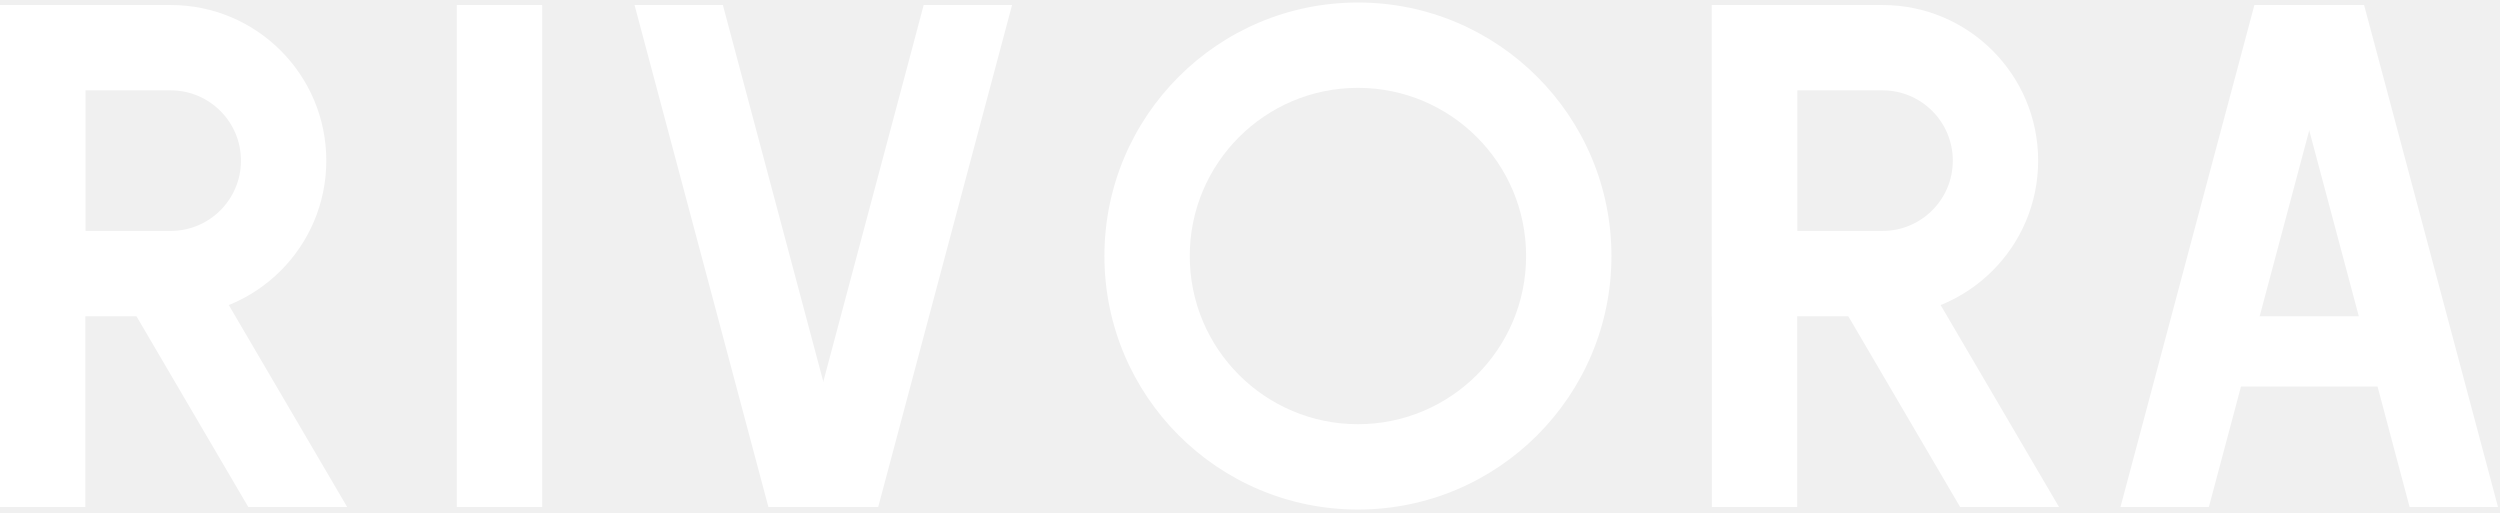
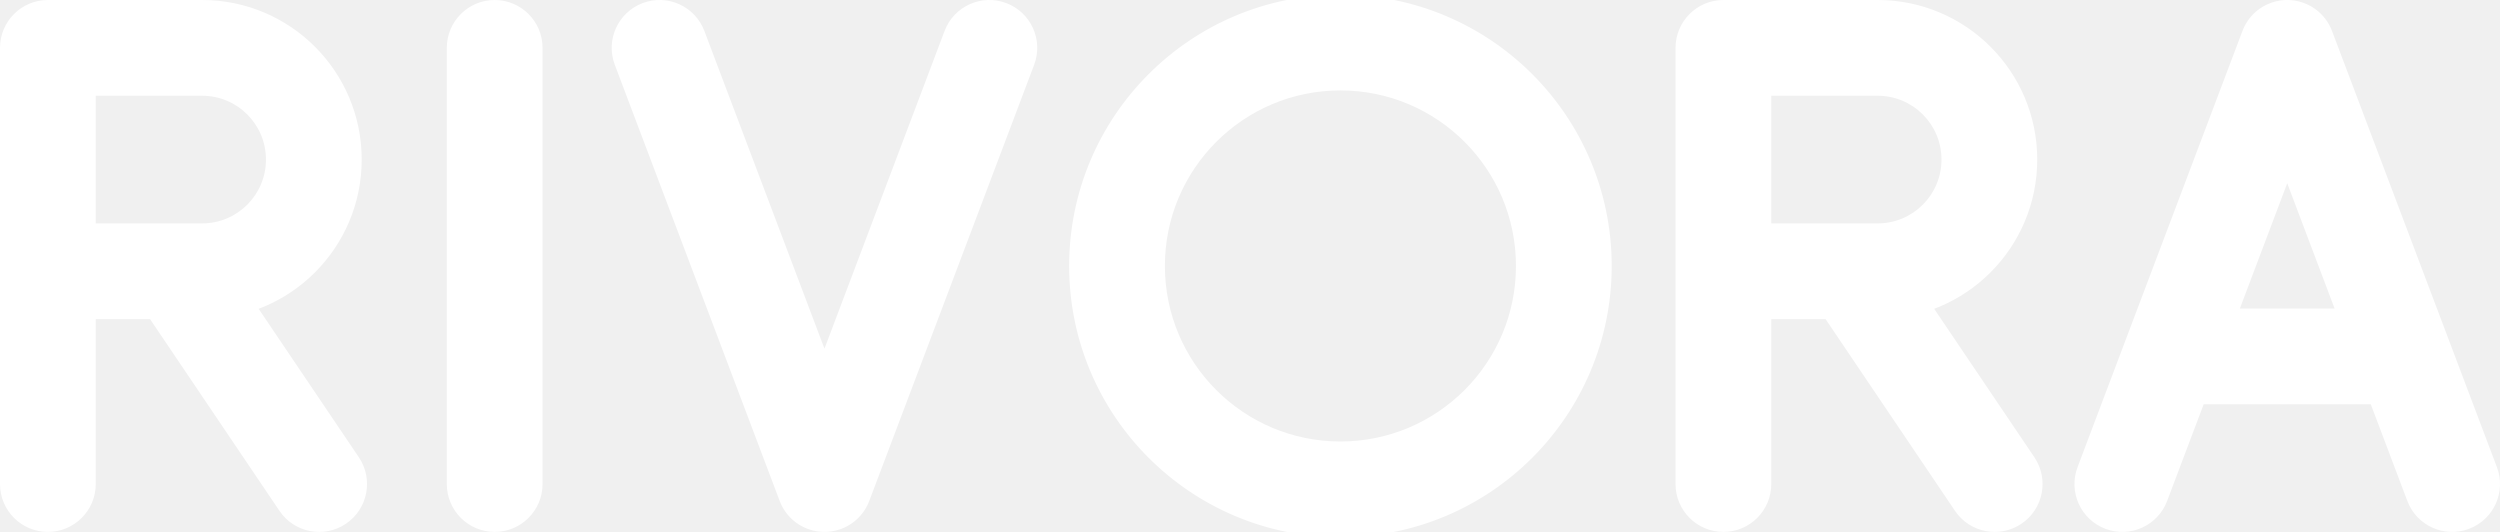
- <svg xmlns="http://www.w3.org/2000/svg" viewBox="0 -1 498 102" role="img" aria-label="RIVORA">
-   <path fill="#FFFFFF" fill-rule="evenodd" d="M0 0H34A31 31 0 0 1 34 62H0ZM17 17H34A14 14 0 0 1 34 45H17Z" />
-   <path fill="#FFFFFF" d="M0 0h17v100h-17Z" />
-   <path fill="#FFFFFF" d="M20.15 50L49.46 100L69.16 100L39.85 50Z" />
-   <path fill="#FFFFFF" d="M91 0h17v100h-17Z" />
-   <path fill="#FFFFFF" d="M126.4 0L153.07 100L170.66 100L144 0Z" />
-   <path fill="#FFFFFF" d="M184 0L157.34 100L174.93 100L201.6 0Z" />
-   <path fill="#FFFFFF" fill-rule="evenodd" d="M220 50a50.5 50.5 0 1 0 101 0a50.5 50.5 0 1 0 -101 0ZM237 50a33.5 33.5 0 1 0 67 0a33.5 33.5 0 1 0 -67 0Z" />
-   <path fill="#FFFFFF" fill-rule="evenodd" d="M341 0H375A31 31 0 0 1 375 62H341ZM358 17H375A14 14 0 0 1 375 45H358Z" />
-   <path fill="#FFFFFF" d="M341 0h17v100h-17Z" />
-   <path fill="#FFFFFF" d="M361.15 50L390.46 100L410.16 100L380.85 50Z" />
-   <path fill="#FFFFFF" d="M466.66 0L440 100L422.4 100L449.07 0Z" />
-   <path fill="#FFFFFF" d="M470.93 0L497.6 100L480 100L453.34 0Z" />
-   <path fill="#FFFFFF" d="M440 62h40v14h-40Z" />
+ <svg xmlns="http://www.w3.org/2000/svg" viewBox="0 0 470 100" role="img" aria-label="RIVORA">
+   <path fill="#FFFFFF" d="M18 9L18 91A9 9 0 0 1 0 91L0 9A9 9 0 0 1 18 9ZM9 0L38 0A9 9 0 0 1 38 18L9 18A9 9 0 0 1 9 0ZM38 0A30 30 0 0 1 38 60L38 42A12 12 0 0 0 38 18ZM9 42L38 42A9 9 0 0 1 38 60L9 60A9 9 0 0 1 9 42ZM40.46 45.96L67.46 85.96A9 9 0 0 1 52.54 96.04L25.54 56.04A9 9 0 0 1 40.46 45.96ZM102 9L102 91A9 9 0 0 1 84 91L84 9A9 9 0 0 1 102 9ZM132.42 5.82L163.42 87.82A9 9 0 0 1 146.58 94.18L115.58 12.18A9 9 0 0 1 132.42 5.82ZM146.58 87.82L177.58 5.82A9 9 0 0 1 194.42 12.18L163.42 94.18A9 9 0 0 1 146.58 87.82ZM303 50A51 51 0 1 1 201 50A51 51 0 1 1 303 50ZM285 50A33 33 0 1 0 219 50A33 33 0 1 0 285 50ZM333 9L333 91A9 9 0 0 1 315 91L315 9A9 9 0 0 1 333 9ZM324 0L353 0A9 9 0 0 1 353 18L324 18A9 9 0 0 1 324 0ZM353 0A30 30 0 0 1 353 60L353 42A12 12 0 0 0 353 18ZM324 42L353 42A9 9 0 0 1 353 60L324 60A9 9 0 0 1 324 42ZM355.46 45.96L382.46 85.96A9 9 0 0 1 367.54 96.04L340.54 56.04A9 9 0 0 1 355.46 45.96ZM390.58 87.82L421.58 5.82A9 9 0 0 1 438.42 12.18L407.42 94.18A9 9 0 0 1 390.58 87.82ZM438.42 5.82L469.42 87.82A9 9 0 0 1 452.58 94.18L421.58 12.18A9 9 0 0 1 438.42 5.82ZM411 58L449 58A9 9 0 0 1 449 76L411 76A9 9 0 0 1 411 58Z" />
</svg>
